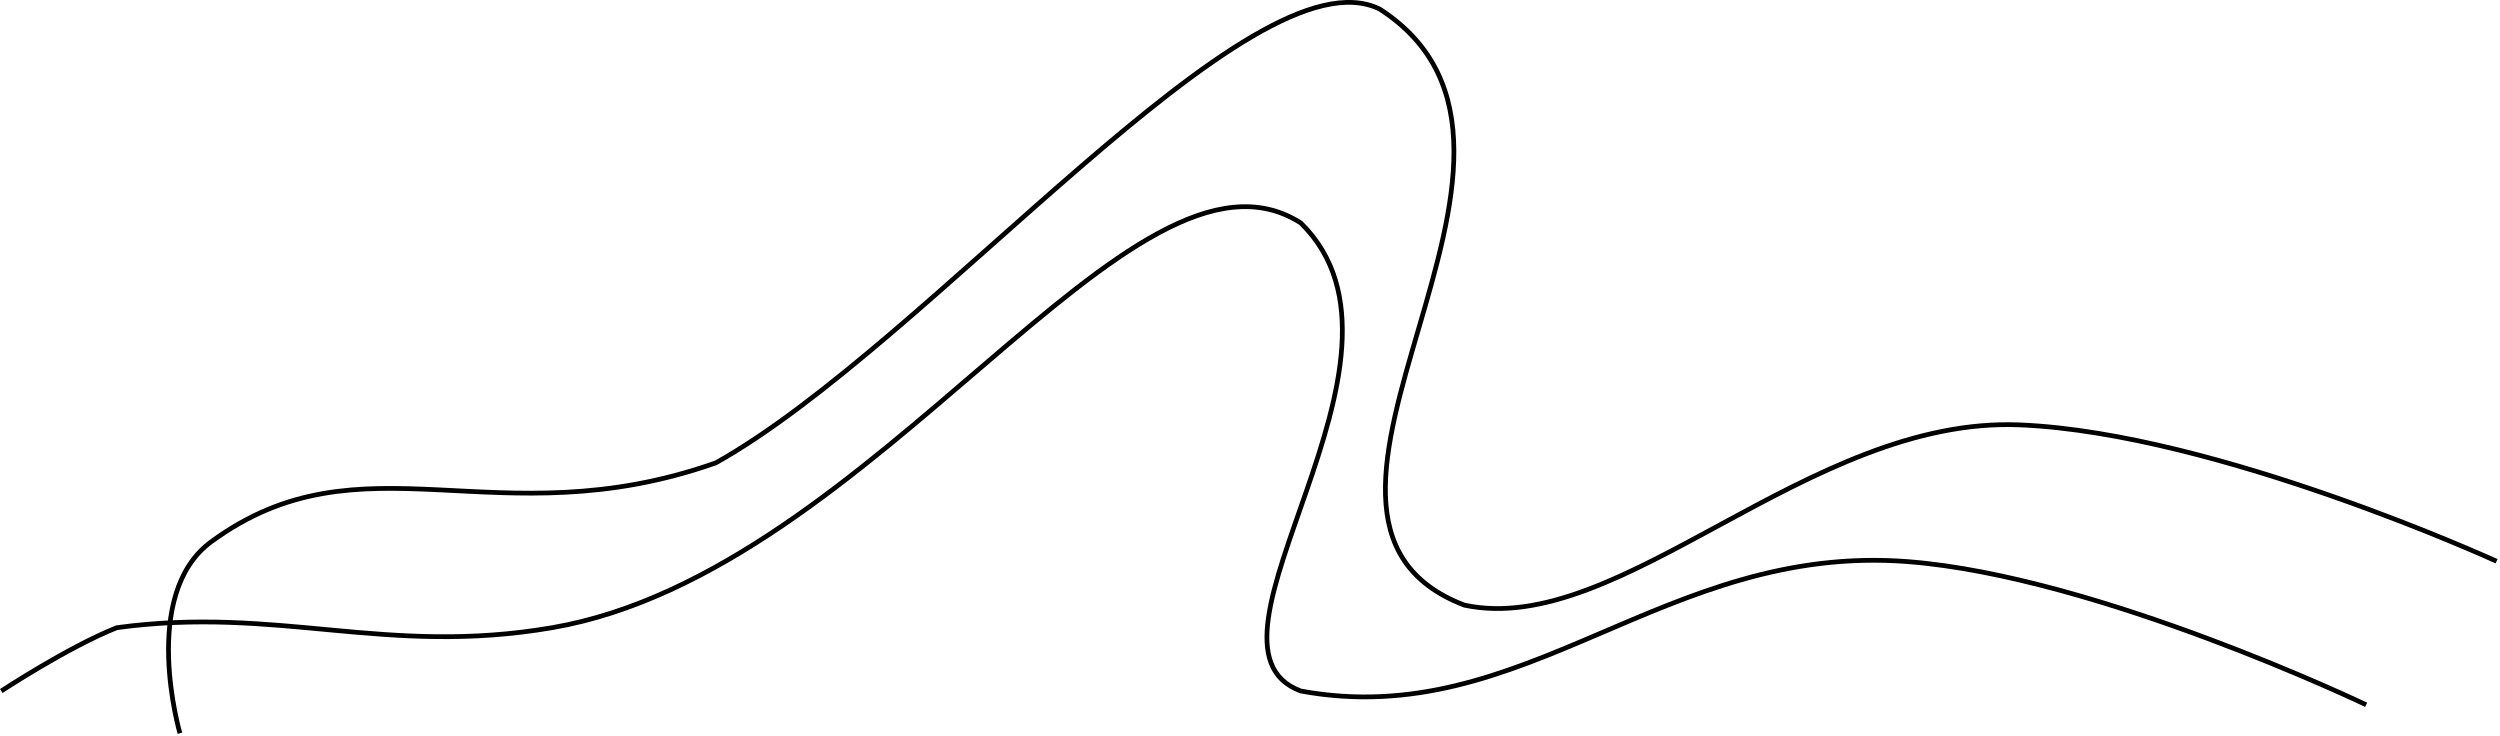
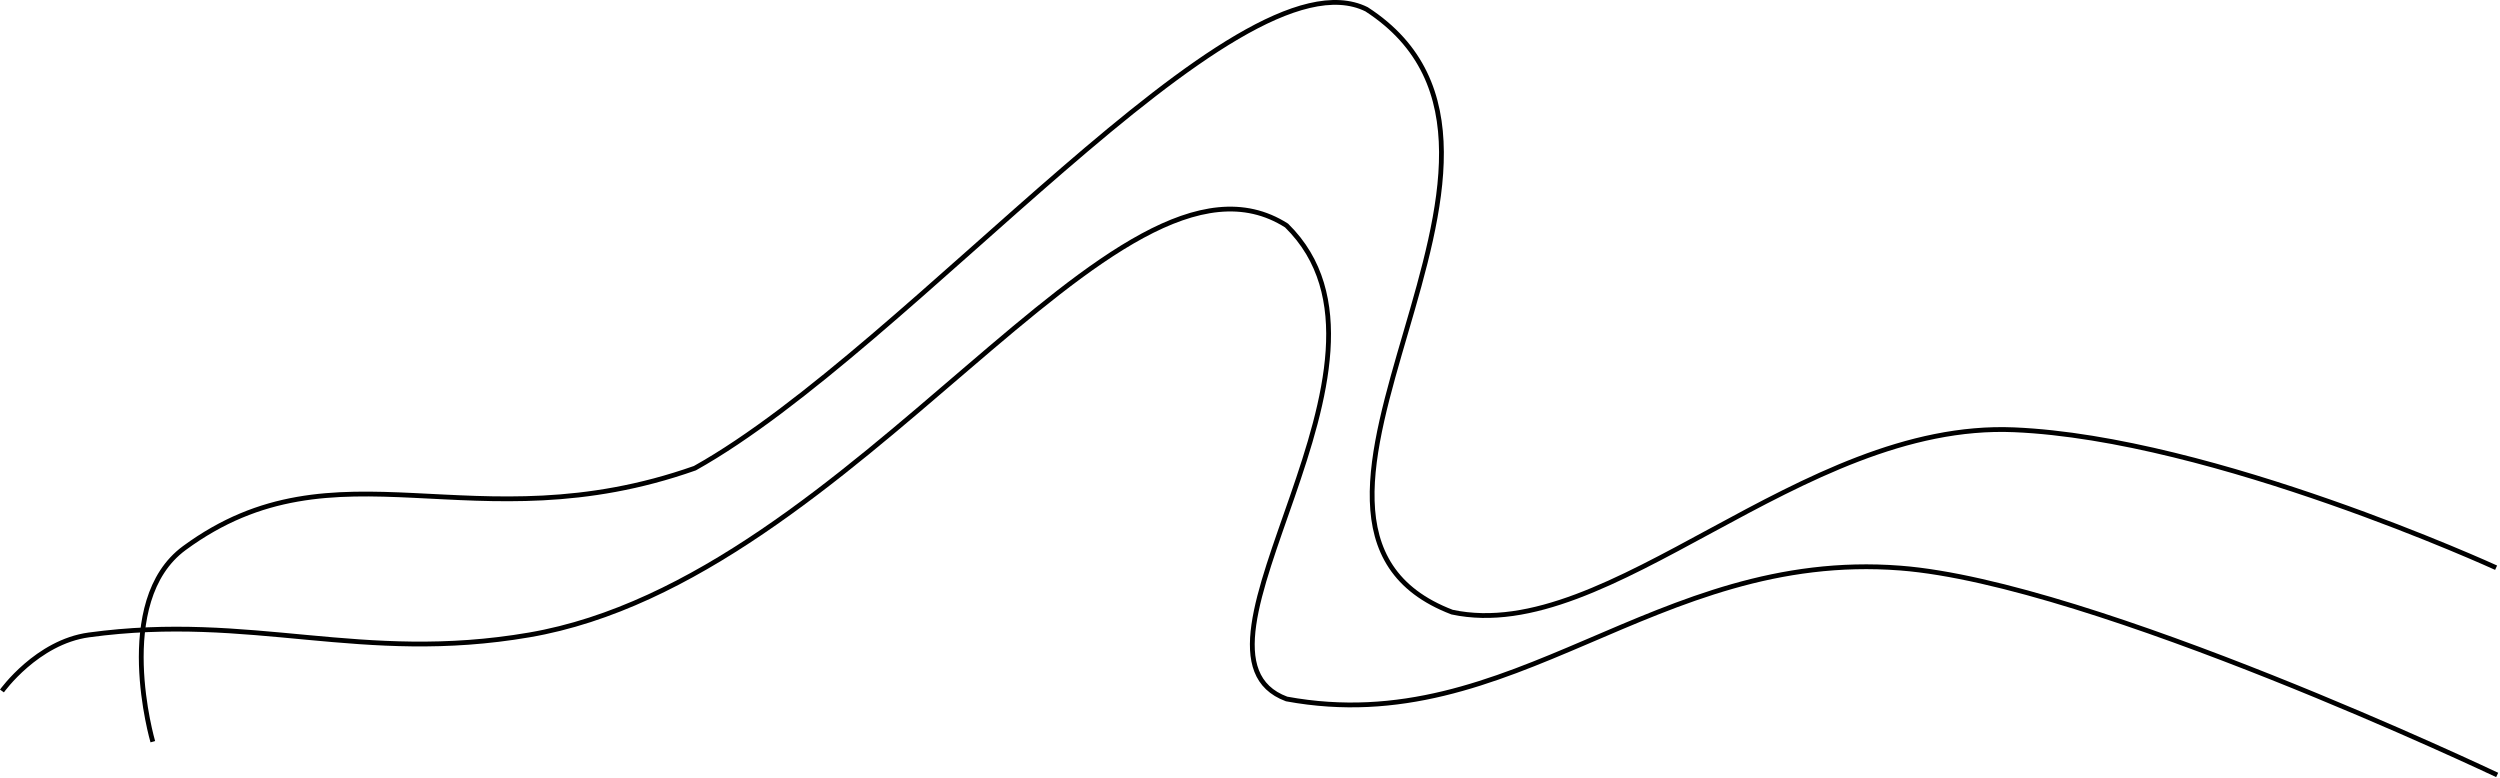
- <svg xmlns="http://www.w3.org/2000/svg" width="527" height="155" viewBox="0 0 527 155" fill="none">
-   <path d="M37.932 154.568C37.932 154.568 29.379 125.328 44.507 114.217C76.355 90.824 104.596 113.907 150.902 97.568C195.905 72.421 263.873 -11.432 290.877 1.933C337.393 32.068 260.344 109.076 308.702 127.568C341.577 134.568 381.197 87.66 425.857 89.568C467.379 91.342 526.275 118.31 526.275 118.31" stroke="black" />
-   <path d="M0.275 145.666C0.275 145.666 14.343 136.4 24.609 132.318C58.677 127.673 81.279 138.346 116.384 132.318C184.623 120.601 238.75 24.367 274.209 47.002C303.323 75.568 248.332 136.068 274.209 145.666C321.487 154.37 350.794 114.417 402.138 118.389C442.261 121.493 498.779 148.568 498.779 148.568" stroke="black" />
+ <svg xmlns="http://www.w3.org/2000/svg" width="521" height="162" viewBox="0 0 521 162" fill="none">
+   <path d="M31.845 154.568C31.845 154.568 23.292 125.328 38.42 114.217C70.268 90.824 98.509 113.907 144.815 97.568C189.818 72.421 257.786 -11.432 284.791 1.933C331.306 32.068 254.257 109.076 302.615 127.568C335.49 134.568 375.11 87.66 419.77 89.568C461.293 91.342 520.188 118.31 520.188 118.31" stroke="black" />
+   <path d="M0.407 144C0.407 144 7.688 133.795 18.522 132.318C52.59 127.673 75.192 138.346 110.297 132.318C178.536 120.6 232.664 24.367 268.122 47.002C297.236 75.568 242.245 136.068 268.122 145.666C315.4 154.37 344.708 114.417 396.051 118.389C436.174 121.493 520.407 161.5 520.407 161.5" stroke="black" />
</svg>
